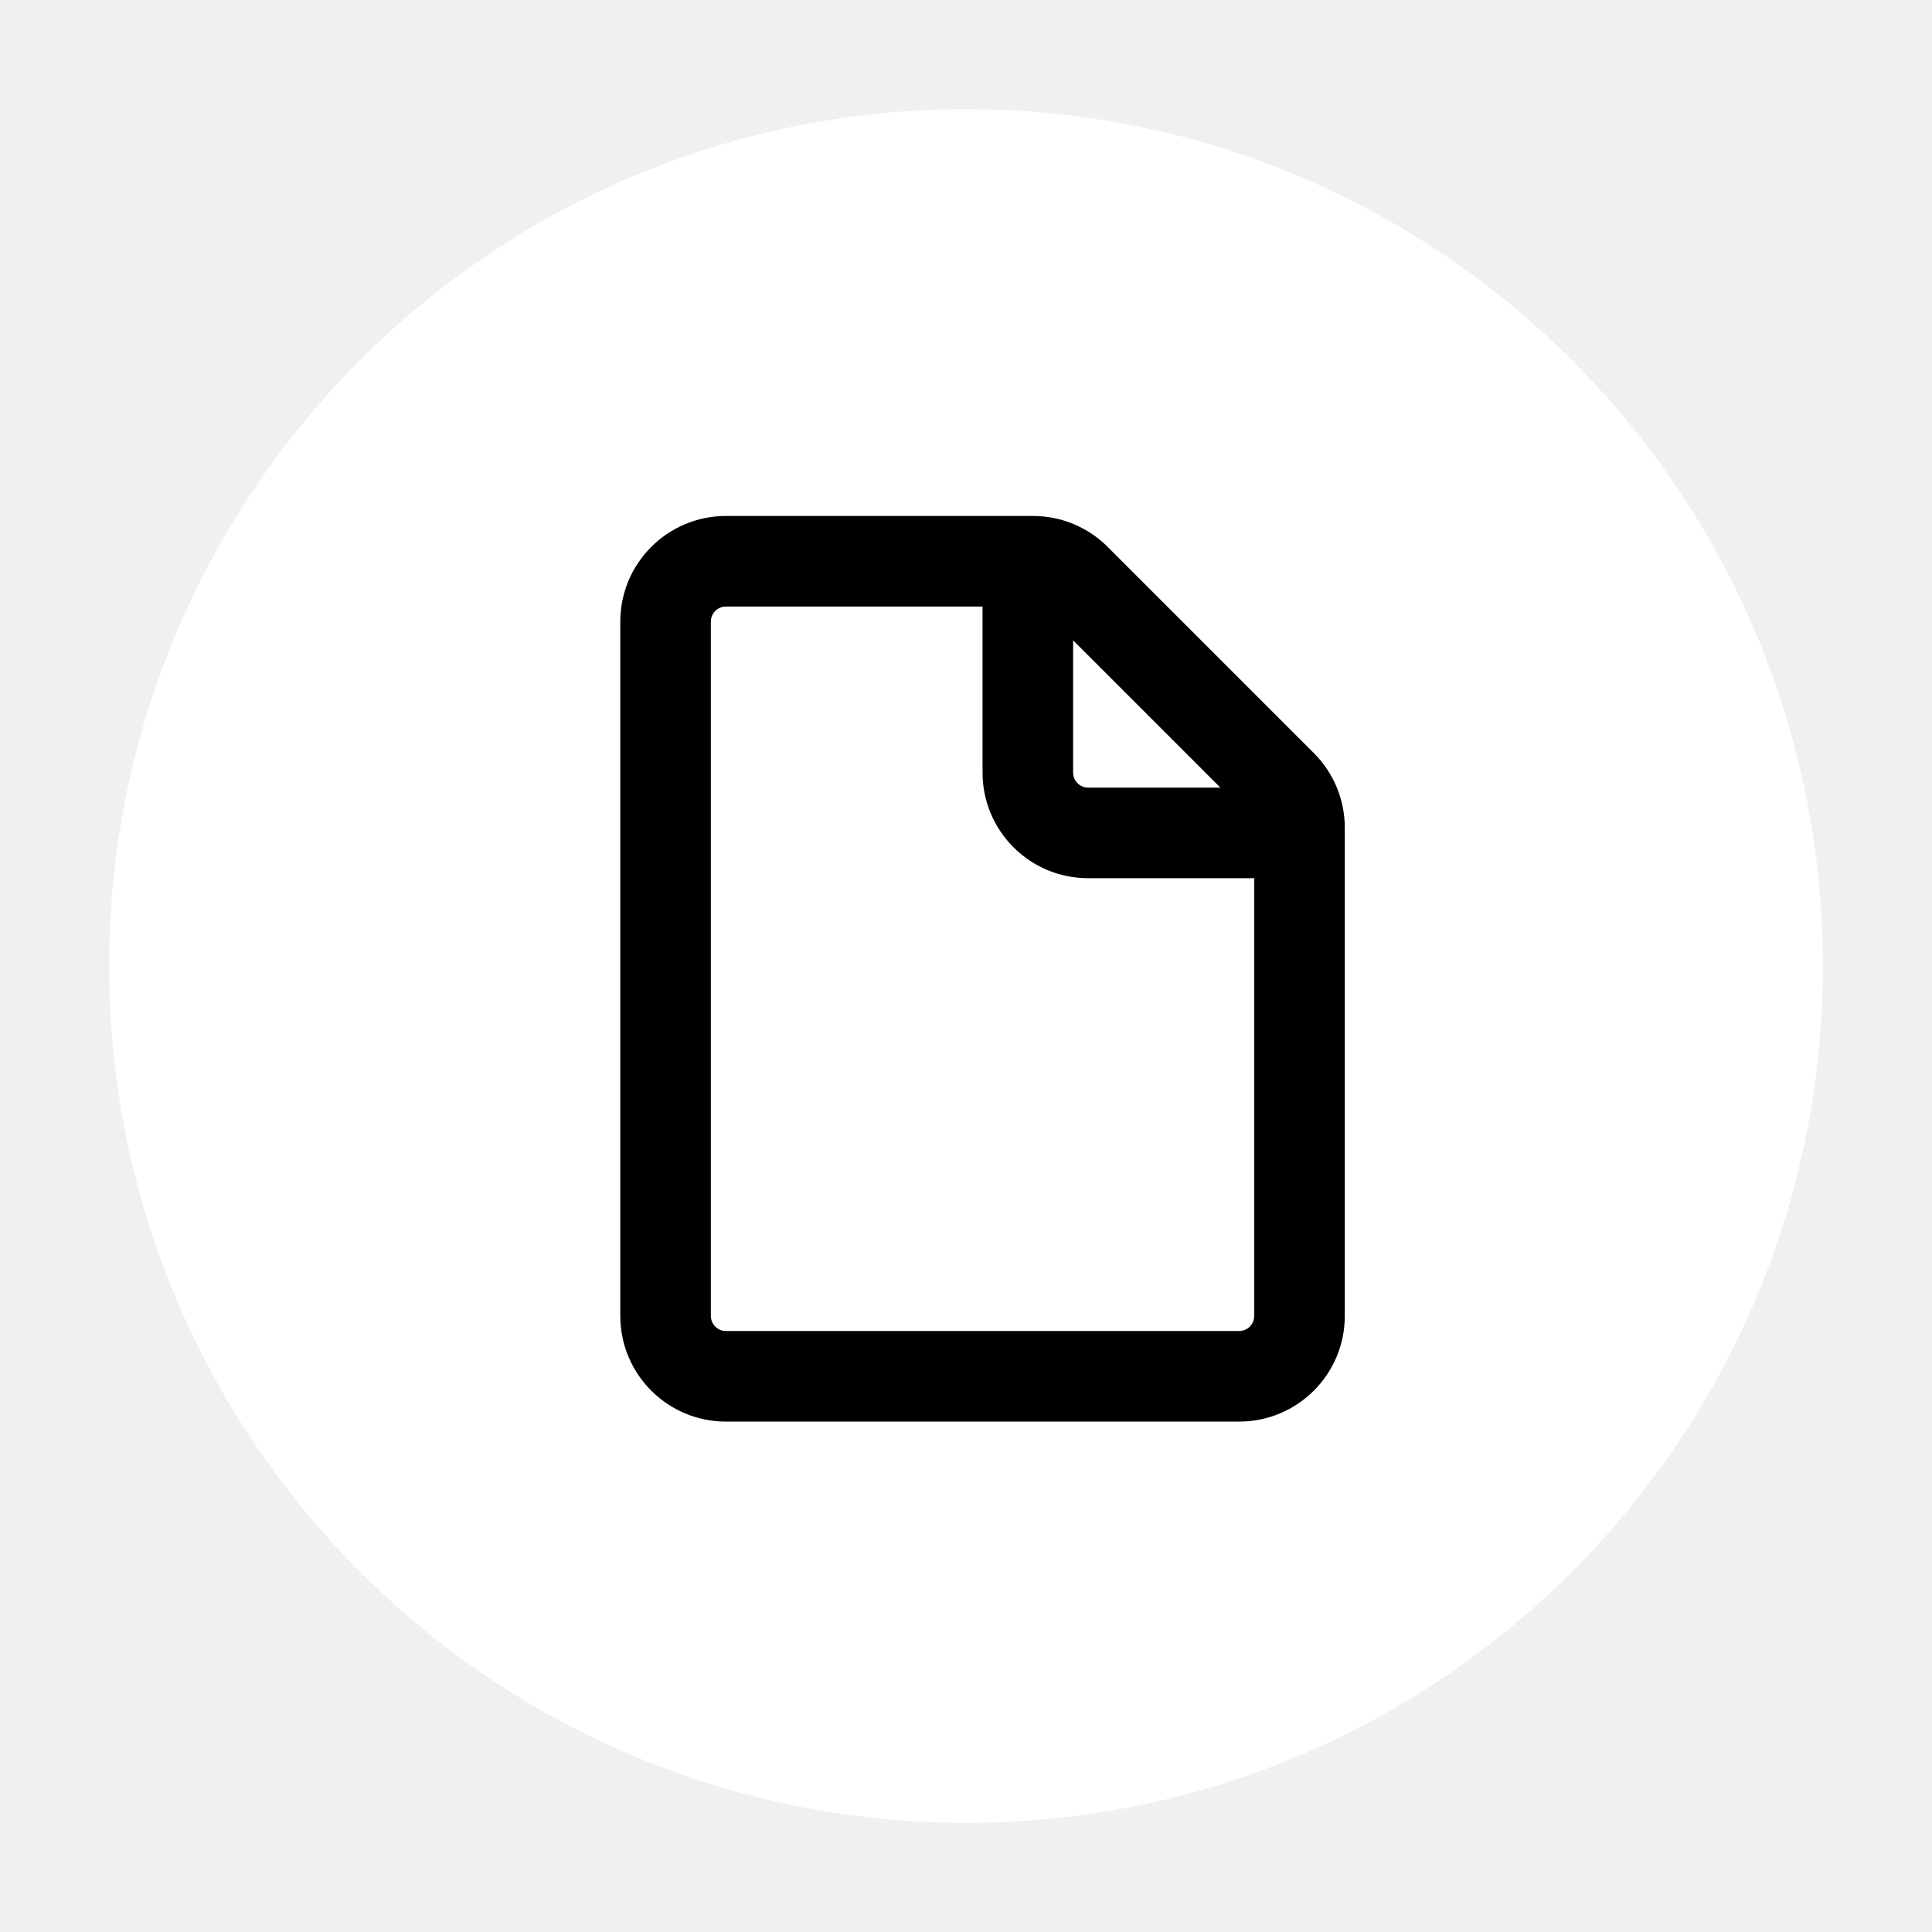
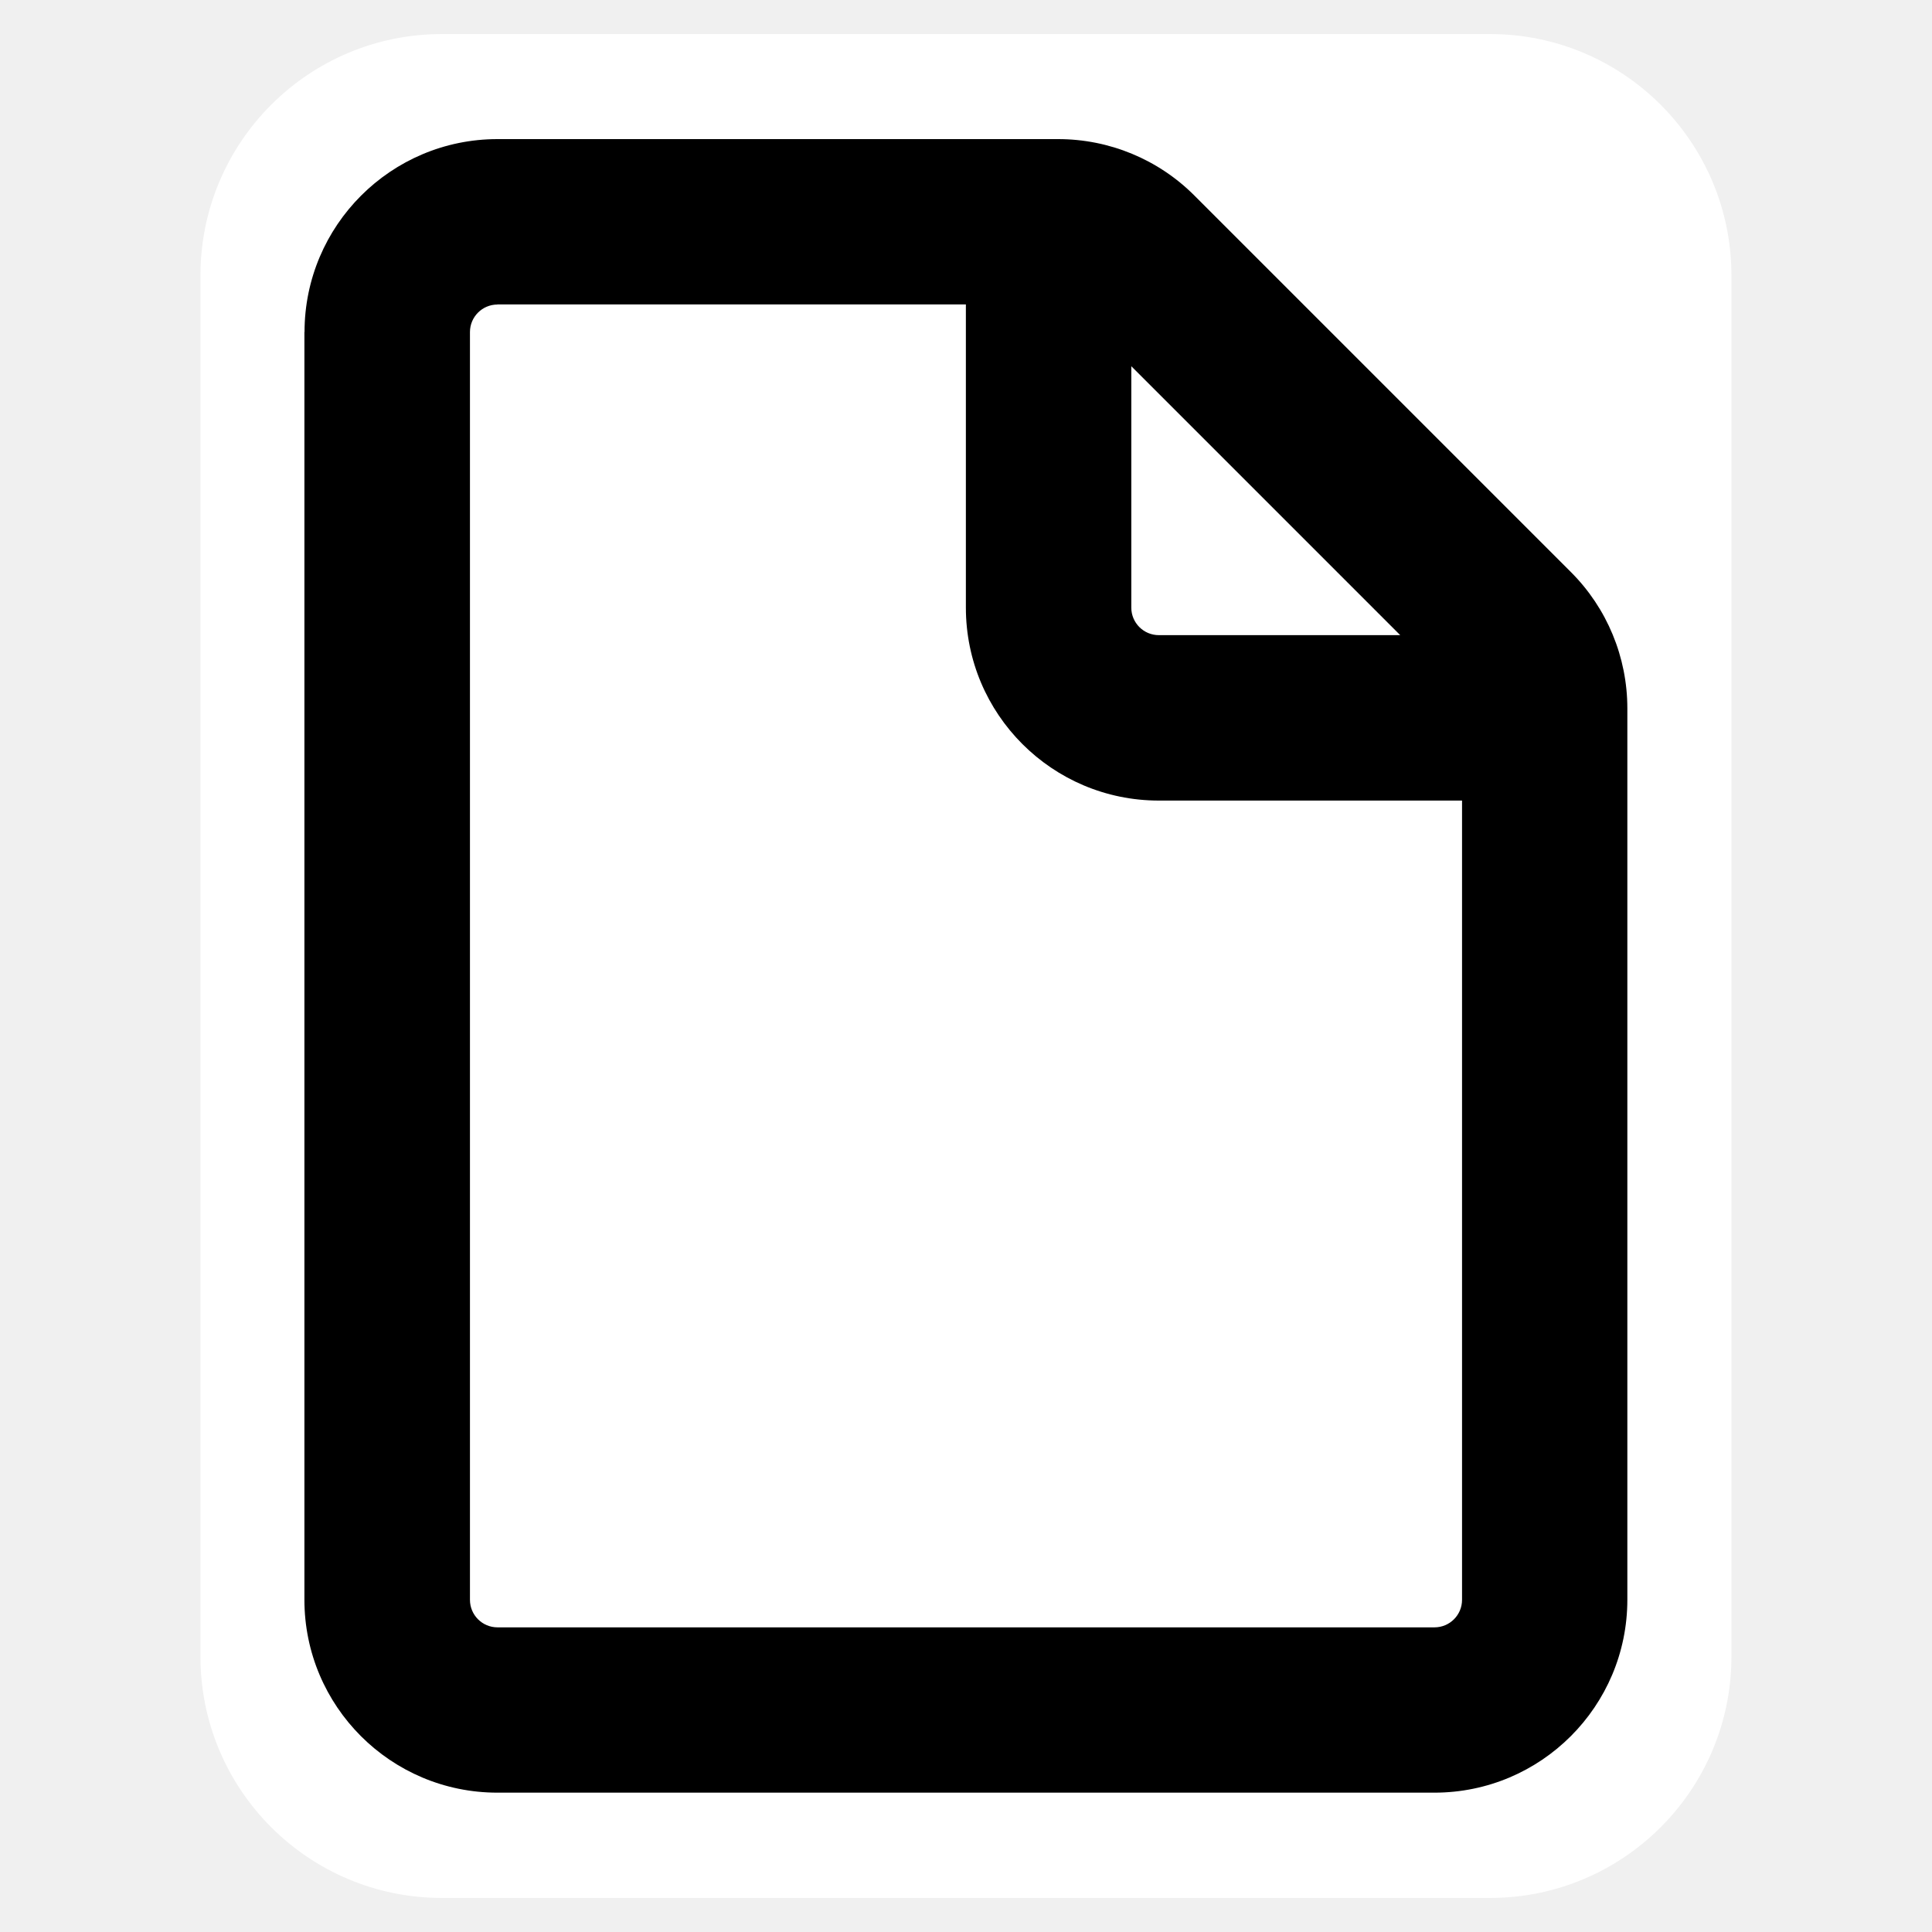
- <svg xmlns="http://www.w3.org/2000/svg" width="32" height="32" class="octicon octicon-file color-icon-tertiary" data-view-component="true" version="1.1" aria-hidden="true" aria-label="File">
+ <svg xmlns="http://www.w3.org/2000/svg" width="16" height="16" class="octicon octicon-file color-icon-tertiary" data-view-component="true" version="1.1" aria-hidden="true" aria-label="File">
  <g>
-     <ellipse fill="#ffffff" ry="14.192" rx="14.192" id="svg_2" cy="16" cx="16" />
-     <path id="svg_1" d="m12.024,10.046a0.25,0.25 0 0 0 -0.25,0.25l0,11.5c0,0.138 0.112,0.25 0.25,0.25l8.5,0a0.25,0.25 0 0 0 0.25,-0.25l0,-7.25l-2.75,0a1.75,1.75 0 0 1 -1.75,-1.75l0,-2.75l-4.25,0zm5.75,0.56l0,2.19c0,0.138 0.112,0.25 0.25,0.25l2.19,0l-2.44,-2.44zm-7.5,-0.31c0,-0.966 0.784,-1.75 1.75,-1.75l5.086,0c0.464,0 0.909,0.184 1.237,0.513l3.414,3.414c0.329,0.328 0.513,0.773 0.513,1.237l0,8.086a1.75,1.75 0 0 1 -1.75,1.75l-8.5,0a1.75,1.75 0 0 1 -1.75,-1.75l0,-11.5z" fill-rule="evenodd" />
+     <rect stroke="null" rx="2" id="svg_4" height="15.436" width="12.679" y="0.282" x="1.66" fill="#ffffff" />
+     <path stroke="null" id="svg_1" d="m4.12,2.522a0.228,0.228 0 0 0 -0.228,0.228l0,10.499c0,0.126 0.102,0.228 0.228,0.228l7.76,0a0.228,0.228 0 0 0 0.228,-0.228l0,-6.619l-2.511,0a1.598,1.598 0 0 1 -1.598,-1.598l0,-2.511l-3.88,0zm5.249,0.511l0,1.999c0,0.126 0.102,0.228 0.228,0.228l1.999,0l-2.228,-2.228zm-6.847,-0.283c0,-0.882 0.716,-1.598 1.598,-1.598l4.643,0c0.424,0 0.83,0.168 1.129,0.468l3.117,3.117c0.3,0.299 0.468,0.706 0.468,1.129l0,7.382a1.598,1.598 0 0 1 -1.598,1.598l-7.76,0a1.598,1.598 0 0 1 -1.598,-1.598l0,-10.499z" fill-rule="evenodd" />
  </g>
</svg>
